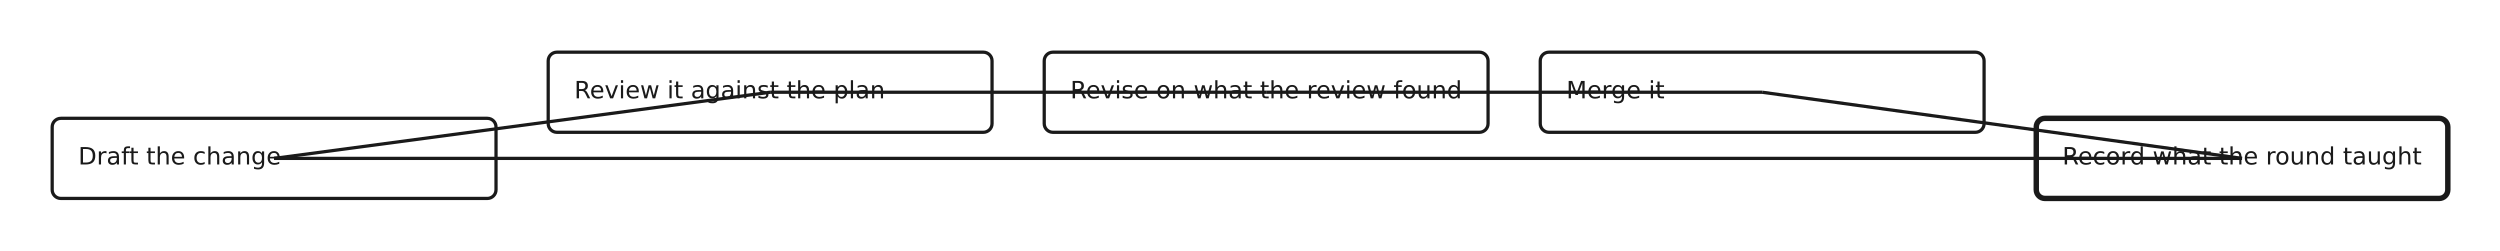
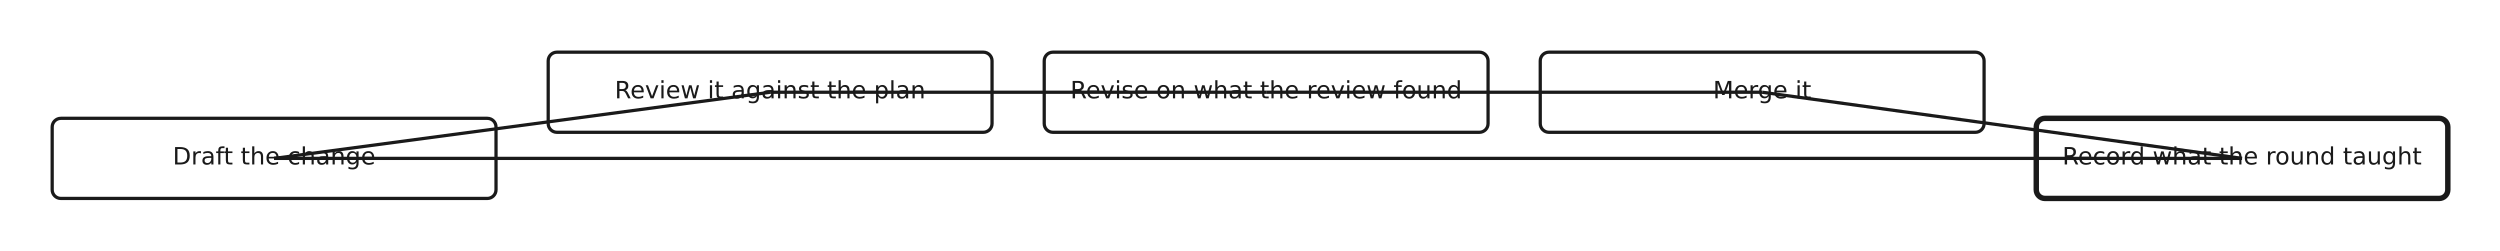
- <svg xmlns="http://www.w3.org/2000/svg" viewBox="0 0 1149.881 115.275" width="1149.881" height="115.275" role="img" aria-labelledby="ds752810a0af-title ds752810a0af-desc">
+ <svg xmlns="http://www.w3.org/2000/svg" viewBox="0 0 1149.881 115.275" width="1149.881" height="115.275" role="img" aria-labelledby="dsa6bf89cb23-title dsa6bf89cb23-desc">
  <path d="M 126.073 72.85 L 354.22 42.425" fill="none" stroke="#1a1a1a" stroke-width="1.5" />
  <path d="M 354.22 42.425 L 582.366 42.425" fill="none" stroke="#1a1a1a" stroke-width="1.5" />
  <path d="M 582.366 42.425 L 810.513 42.425" fill="none" stroke="#1a1a1a" stroke-width="1.5" />
  <path d="M 810.513 42.425 L 1031.234 72.85" fill="none" stroke="#1a1a1a" stroke-width="1.5" />
  <path d="M 1031.234 72.85 L 126.073 72.85" fill="none" stroke="#1a1a1a" stroke-width="1.5" />
  <rect x="24" y="54.425" width="204.146" height="36.85" rx="4" fill="none" stroke="#1a1a1a" stroke-width="1.5" />
-   <text x="36" y="75.658" font-family="'DejaVu Sans', sans-serif" font-size="11" fill="#1a1a1a">Draft the change</text>
+   <text x="79.447" y="75.658" font-family="'DejaVu Sans', sans-serif" font-size="11" fill="#1a1a1a">Draft the change</text>
  <rect x="252.146" y="24" width="204.146" height="36.85" rx="4" fill="none" stroke="#1a1a1a" stroke-width="1.5" />
-   <text x="264.146" y="45.233" font-family="'DejaVu Sans', sans-serif" font-size="11" fill="#1a1a1a">Review it against the plan</text>
+   <text x="282.749" y="45.233" font-family="'DejaVu Sans', sans-serif" font-size="11" fill="#1a1a1a">Review it against the plan</text>
  <rect x="480.293" y="24" width="204.146" height="36.85" rx="4" fill="none" stroke="#1a1a1a" stroke-width="1.5" />
  <text x="492.293" y="45.233" font-family="'DejaVu Sans', sans-serif" font-size="11" fill="#1a1a1a">Revise on what the review found</text>
  <rect x="708.439" y="24" width="204.146" height="36.85" rx="4" fill="none" stroke="#1a1a1a" stroke-width="1.5" />
-   <text x="720.439" y="45.233" font-family="'DejaVu Sans', sans-serif" font-size="11" fill="#1a1a1a">Merge it</text>
+   <text x="787.911" y="45.233" font-family="'DejaVu Sans', sans-serif" font-size="11" fill="#1a1a1a">Merge it</text>
  <rect x="936.586" y="54.425" width="189.295" height="36.85" rx="4" fill="none" stroke="#1a1a1a" stroke-width="2.5" />
  <text x="948.586" y="75.658" font-family="'DejaVu Sans', sans-serif" font-size="11" fill="#1a1a1a">Record what the round taught</text>
</svg>
